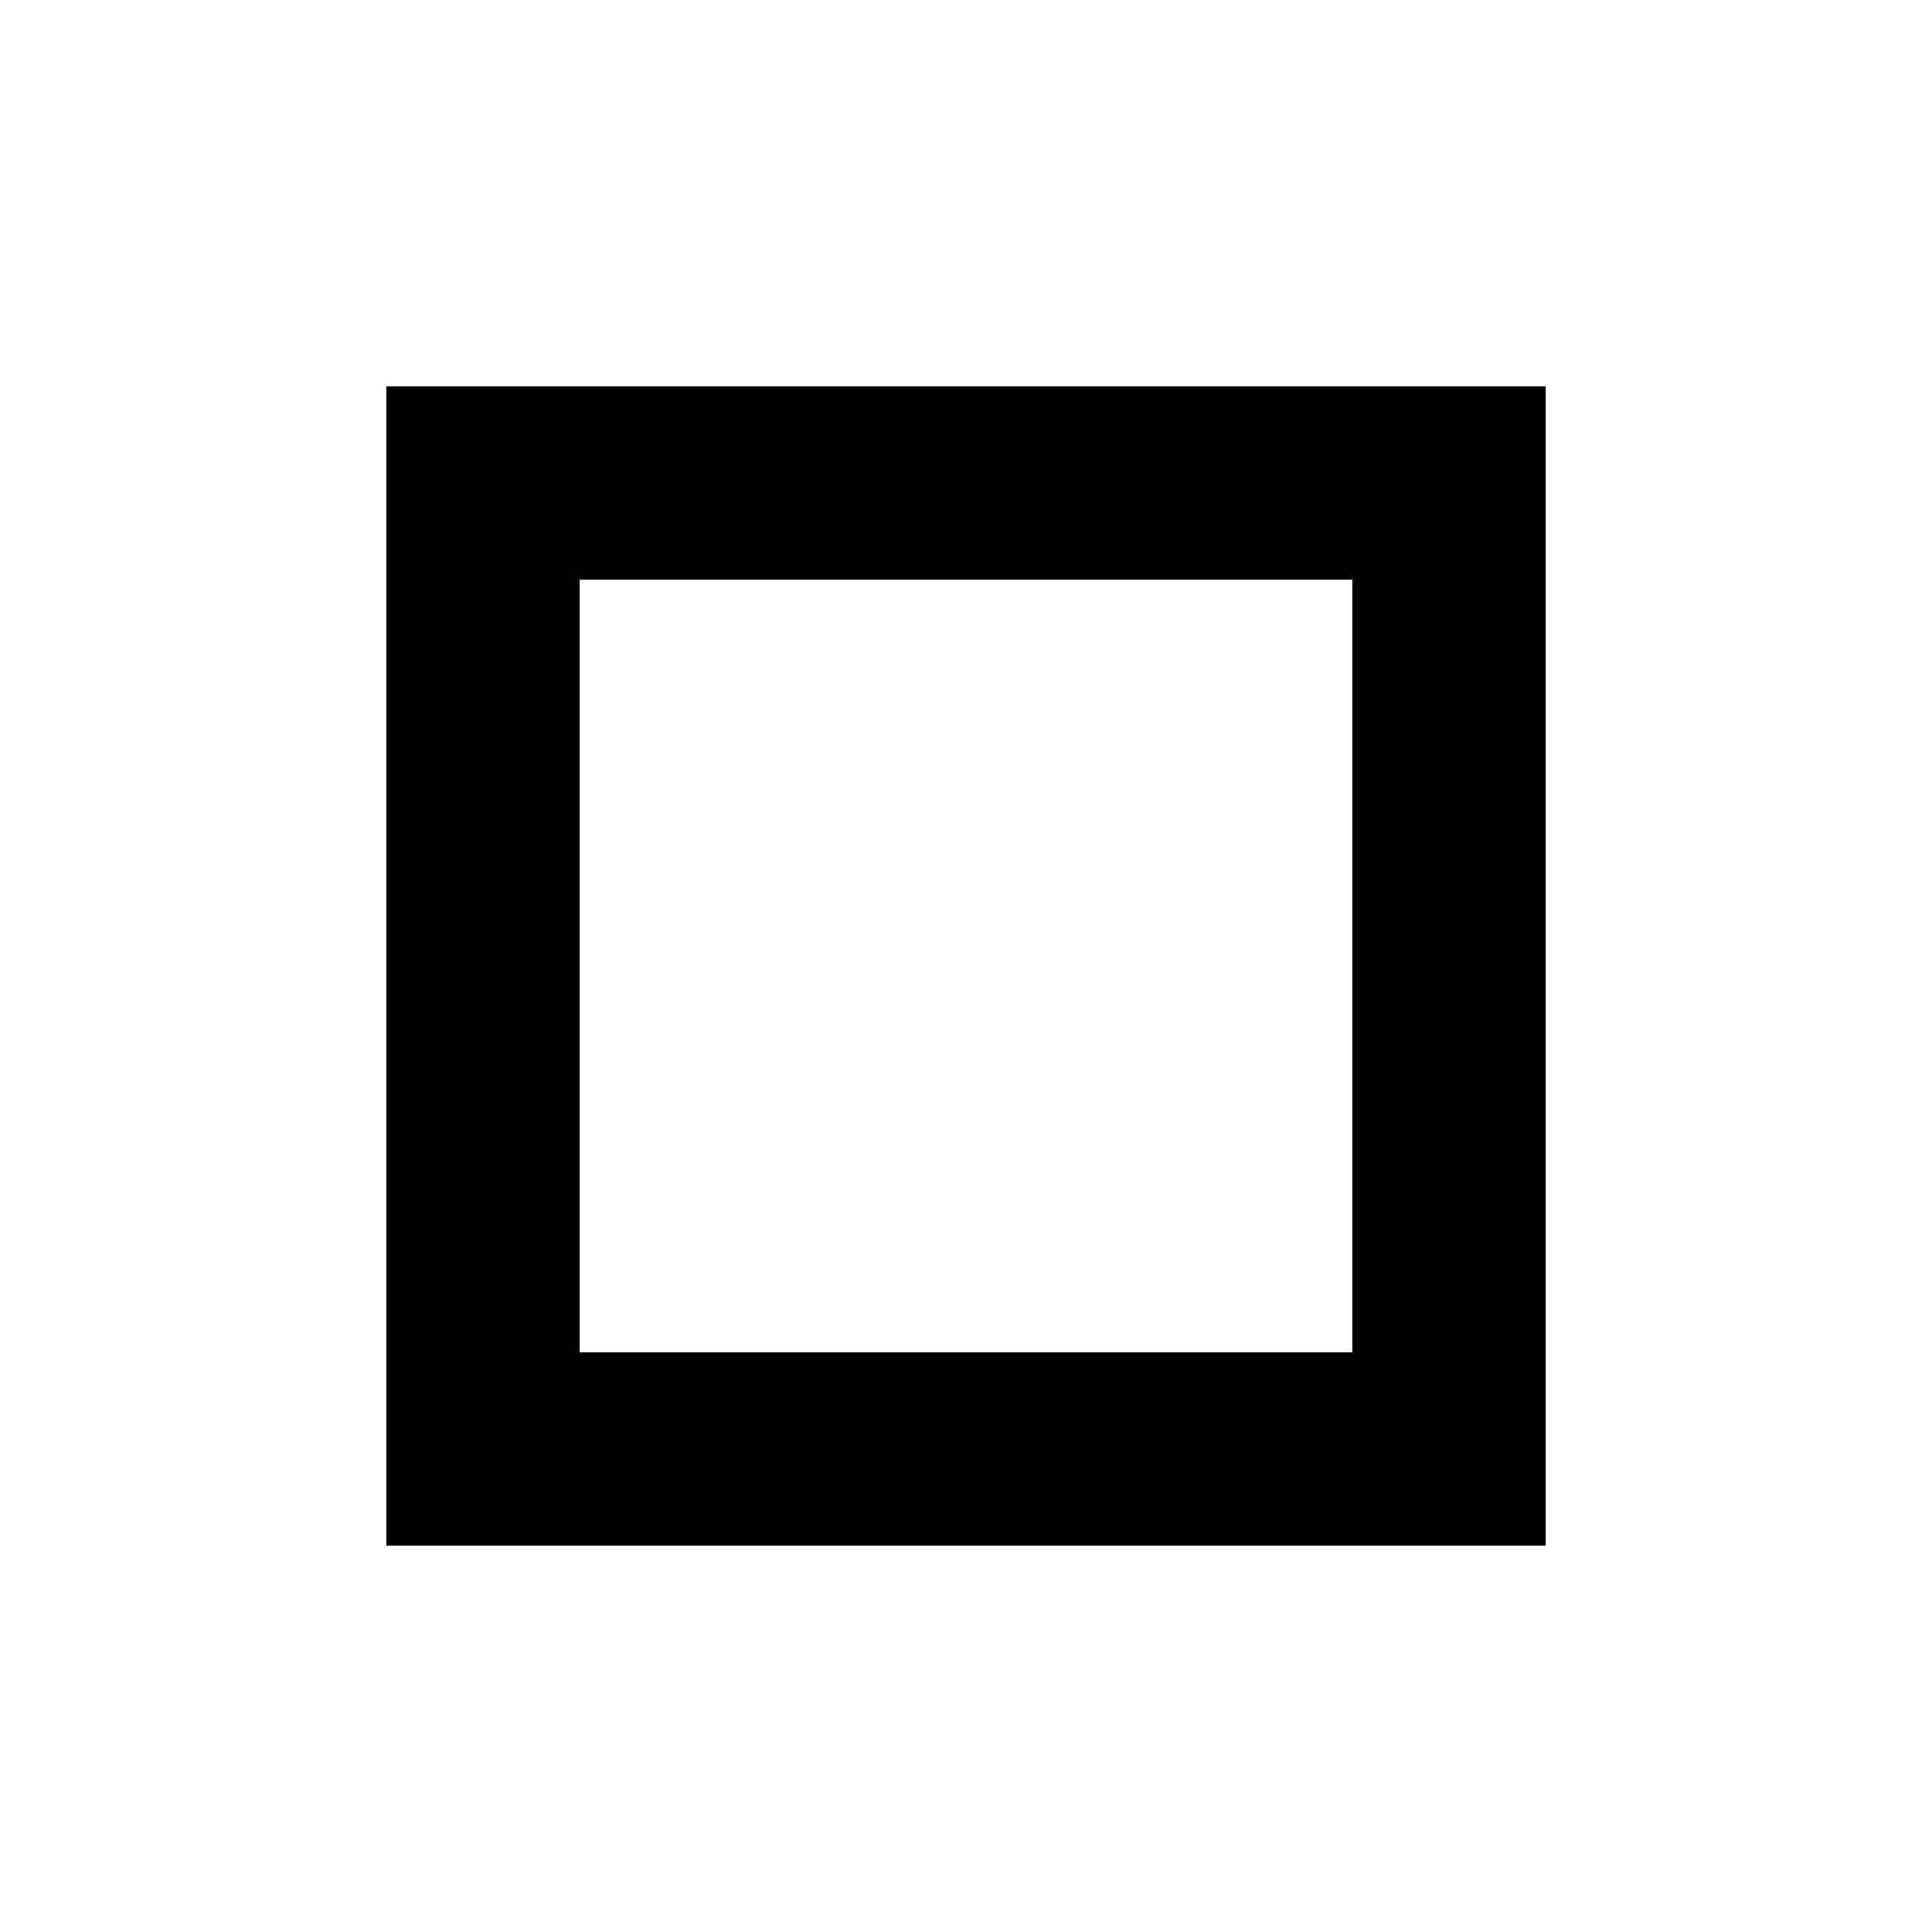
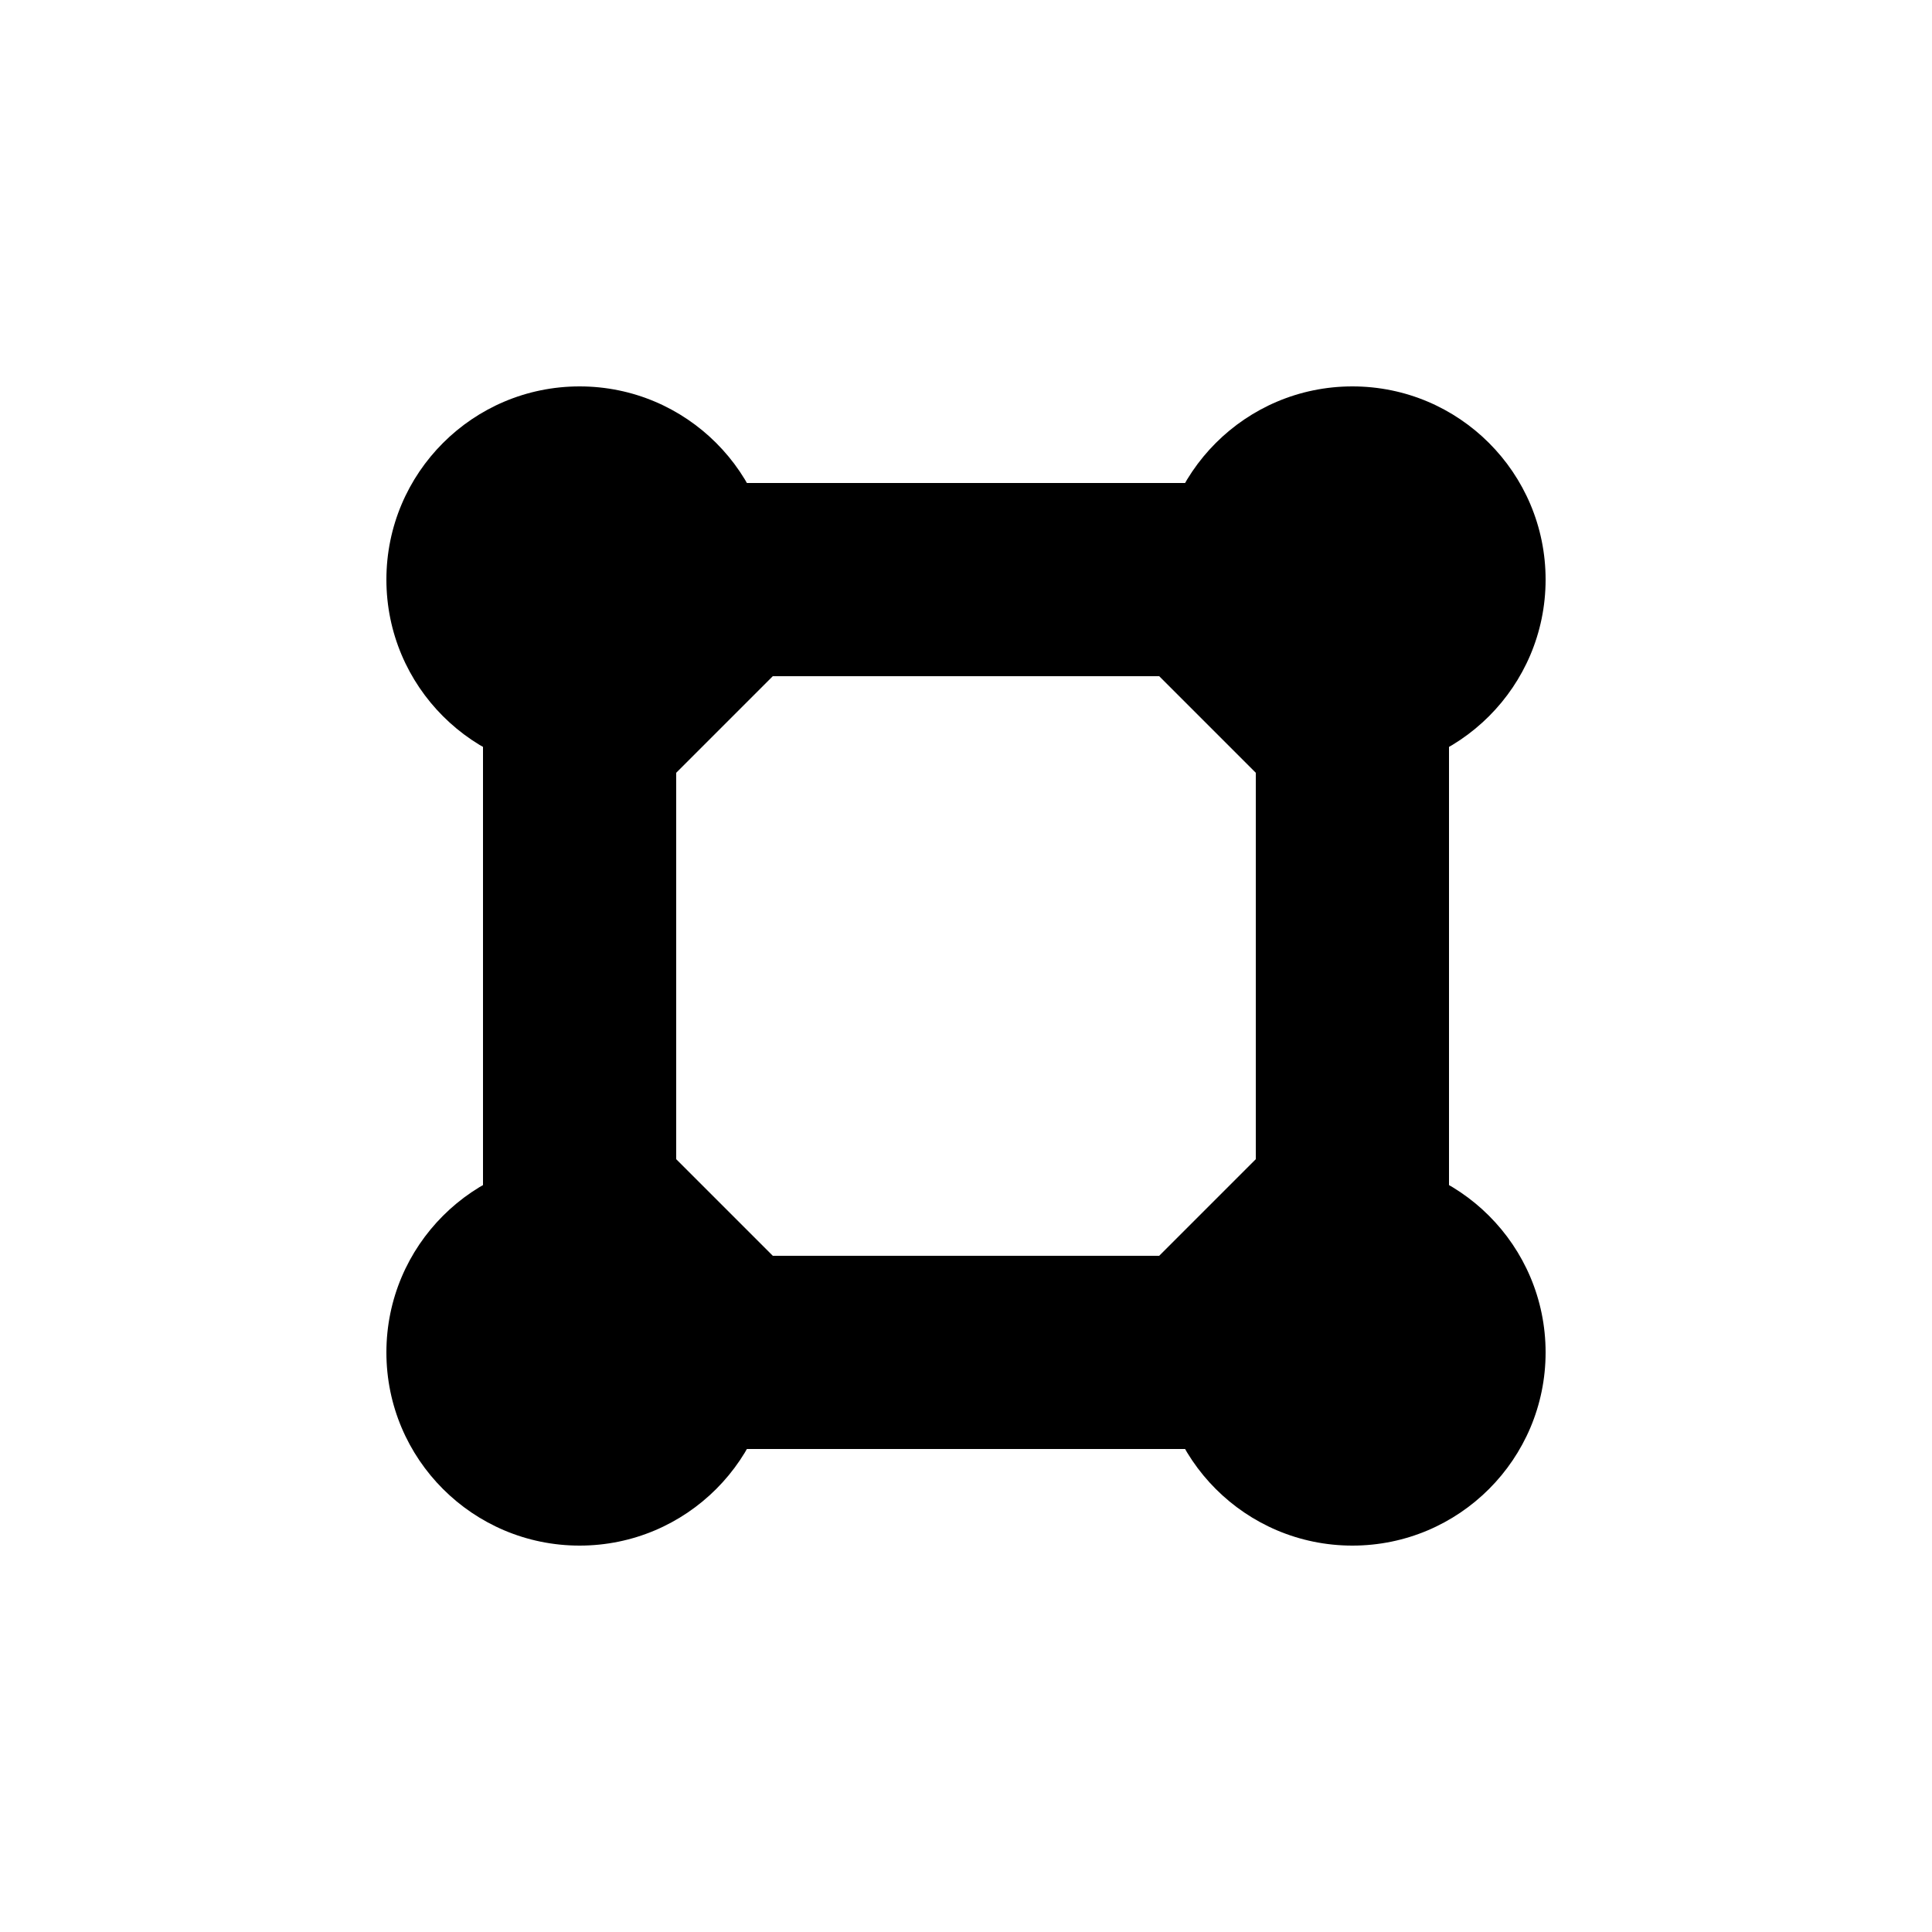
<svg xmlns="http://www.w3.org/2000/svg" width="20" height="20" viewBox="0 0 20 20" id="svg19167" version="1.1">
  <defs id="defs19169" />
  <g id="layer1" transform="translate(0,-1032.362)">
-     <path style="color:#000000;clip-rule:nonzero;display:inline;overflow:visible;visibility:visible;opacity:1;isolation:auto;mix-blend-mode:normal;color-interpolation:sRGB;color-interpolation-filters:linearRGB;solid-color:#000000;solid-opacity:1;fill:#000000;fill-opacity:1;fill-rule:evenodd;stroke:none;stroke-width:2;stroke-linecap:round;stroke-linejoin:round;stroke-miterlimit:4;stroke-dasharray:none;stroke-dashoffset:0;stroke-opacity:1;marker:none;color-rendering:auto;image-rendering:auto;shape-rendering:auto;text-rendering:auto;enable-background:accumulate" d="m 4,4 0,12 12,0 0,-12 z m 2,2 8,0 0,8 -8,0 z" id="rect11313" transform="translate(0,1032.362)" />
+     <path style="color:#000000;display:inline;overflow:visible;visibility:visible;fill:#000000;fill-opacity:1;fill-rule:nonzero;stroke:none;stroke-width:0.5;marker:none;enable-background:accumulate" d="m 5,1039.362 0,6 2,2 6,0 2,-2 0,-6 -2,-2 -6,0 z m 3,0 4,0 1,1 0,4 -1,1 -4,0 -1,-1 0,-4 z" id="rect7797" />
+     <circle style="color:#000000;display:inline;overflow:visible;visibility:visible;fill:#000000;fill-opacity:1;fill-rule:nonzero;stroke:none;stroke-width:1.6;marker:none;enable-background:accumulate" id="path4364" cx="6" cy="1046.362" r="2" />
+     <circle id="path4368" style="color:#000000;display:inline;overflow:visible;visibility:visible;fill:#000000;fill-opacity:1;fill-rule:nonzero;stroke:none;stroke-width:1.6;marker:none;enable-background:accumulate" cx="14" cy="1046.362" r="2" />
+     <circle id="path4370" style="color:#000000;display:inline;overflow:visible;visibility:visible;fill:#000000;fill-opacity:1;fill-rule:nonzero;stroke:none;stroke-width:1.6;marker:none;enable-background:accumulate" cx="6" cy="1038.362" r="2" />
+     <circle style="color:#000000;display:inline;overflow:visible;visibility:visible;fill:#000000;fill-opacity:1;fill-rule:nonzero;stroke:none;stroke-width:1.6;marker:none;enable-background:accumulate" id="path4372" cx="14" cy="1038.362" r="2" />
  </g>
</svg>
